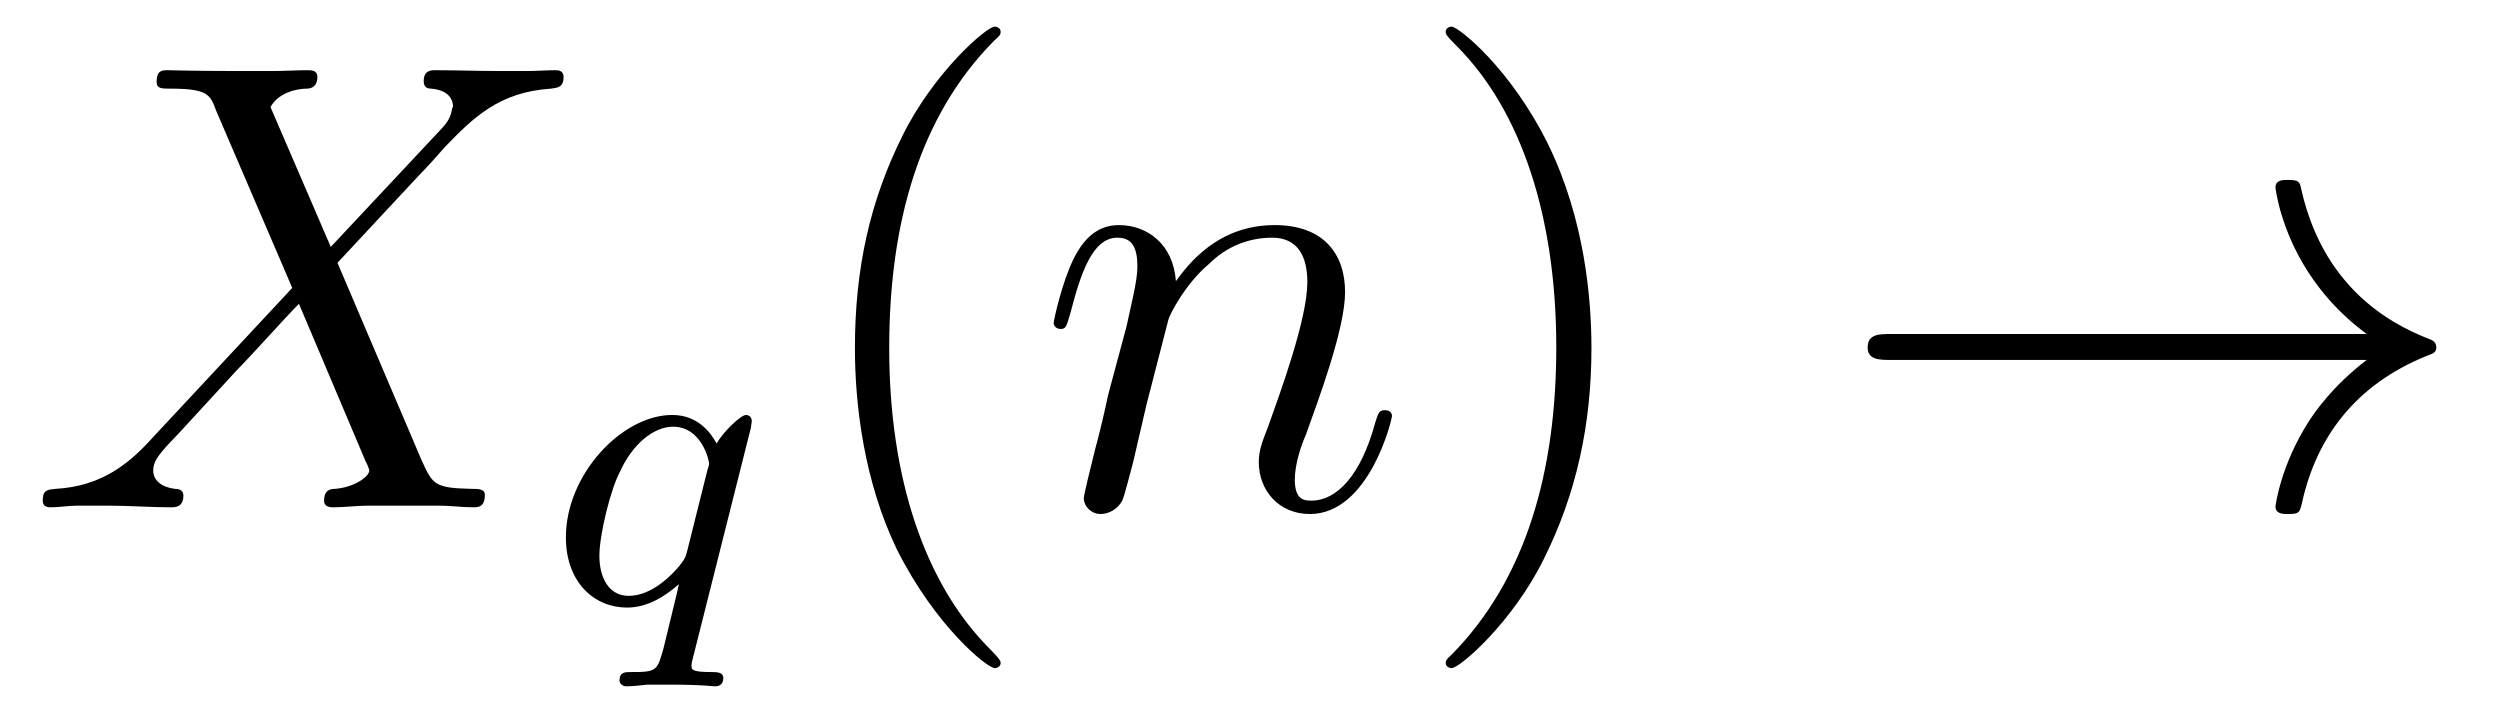
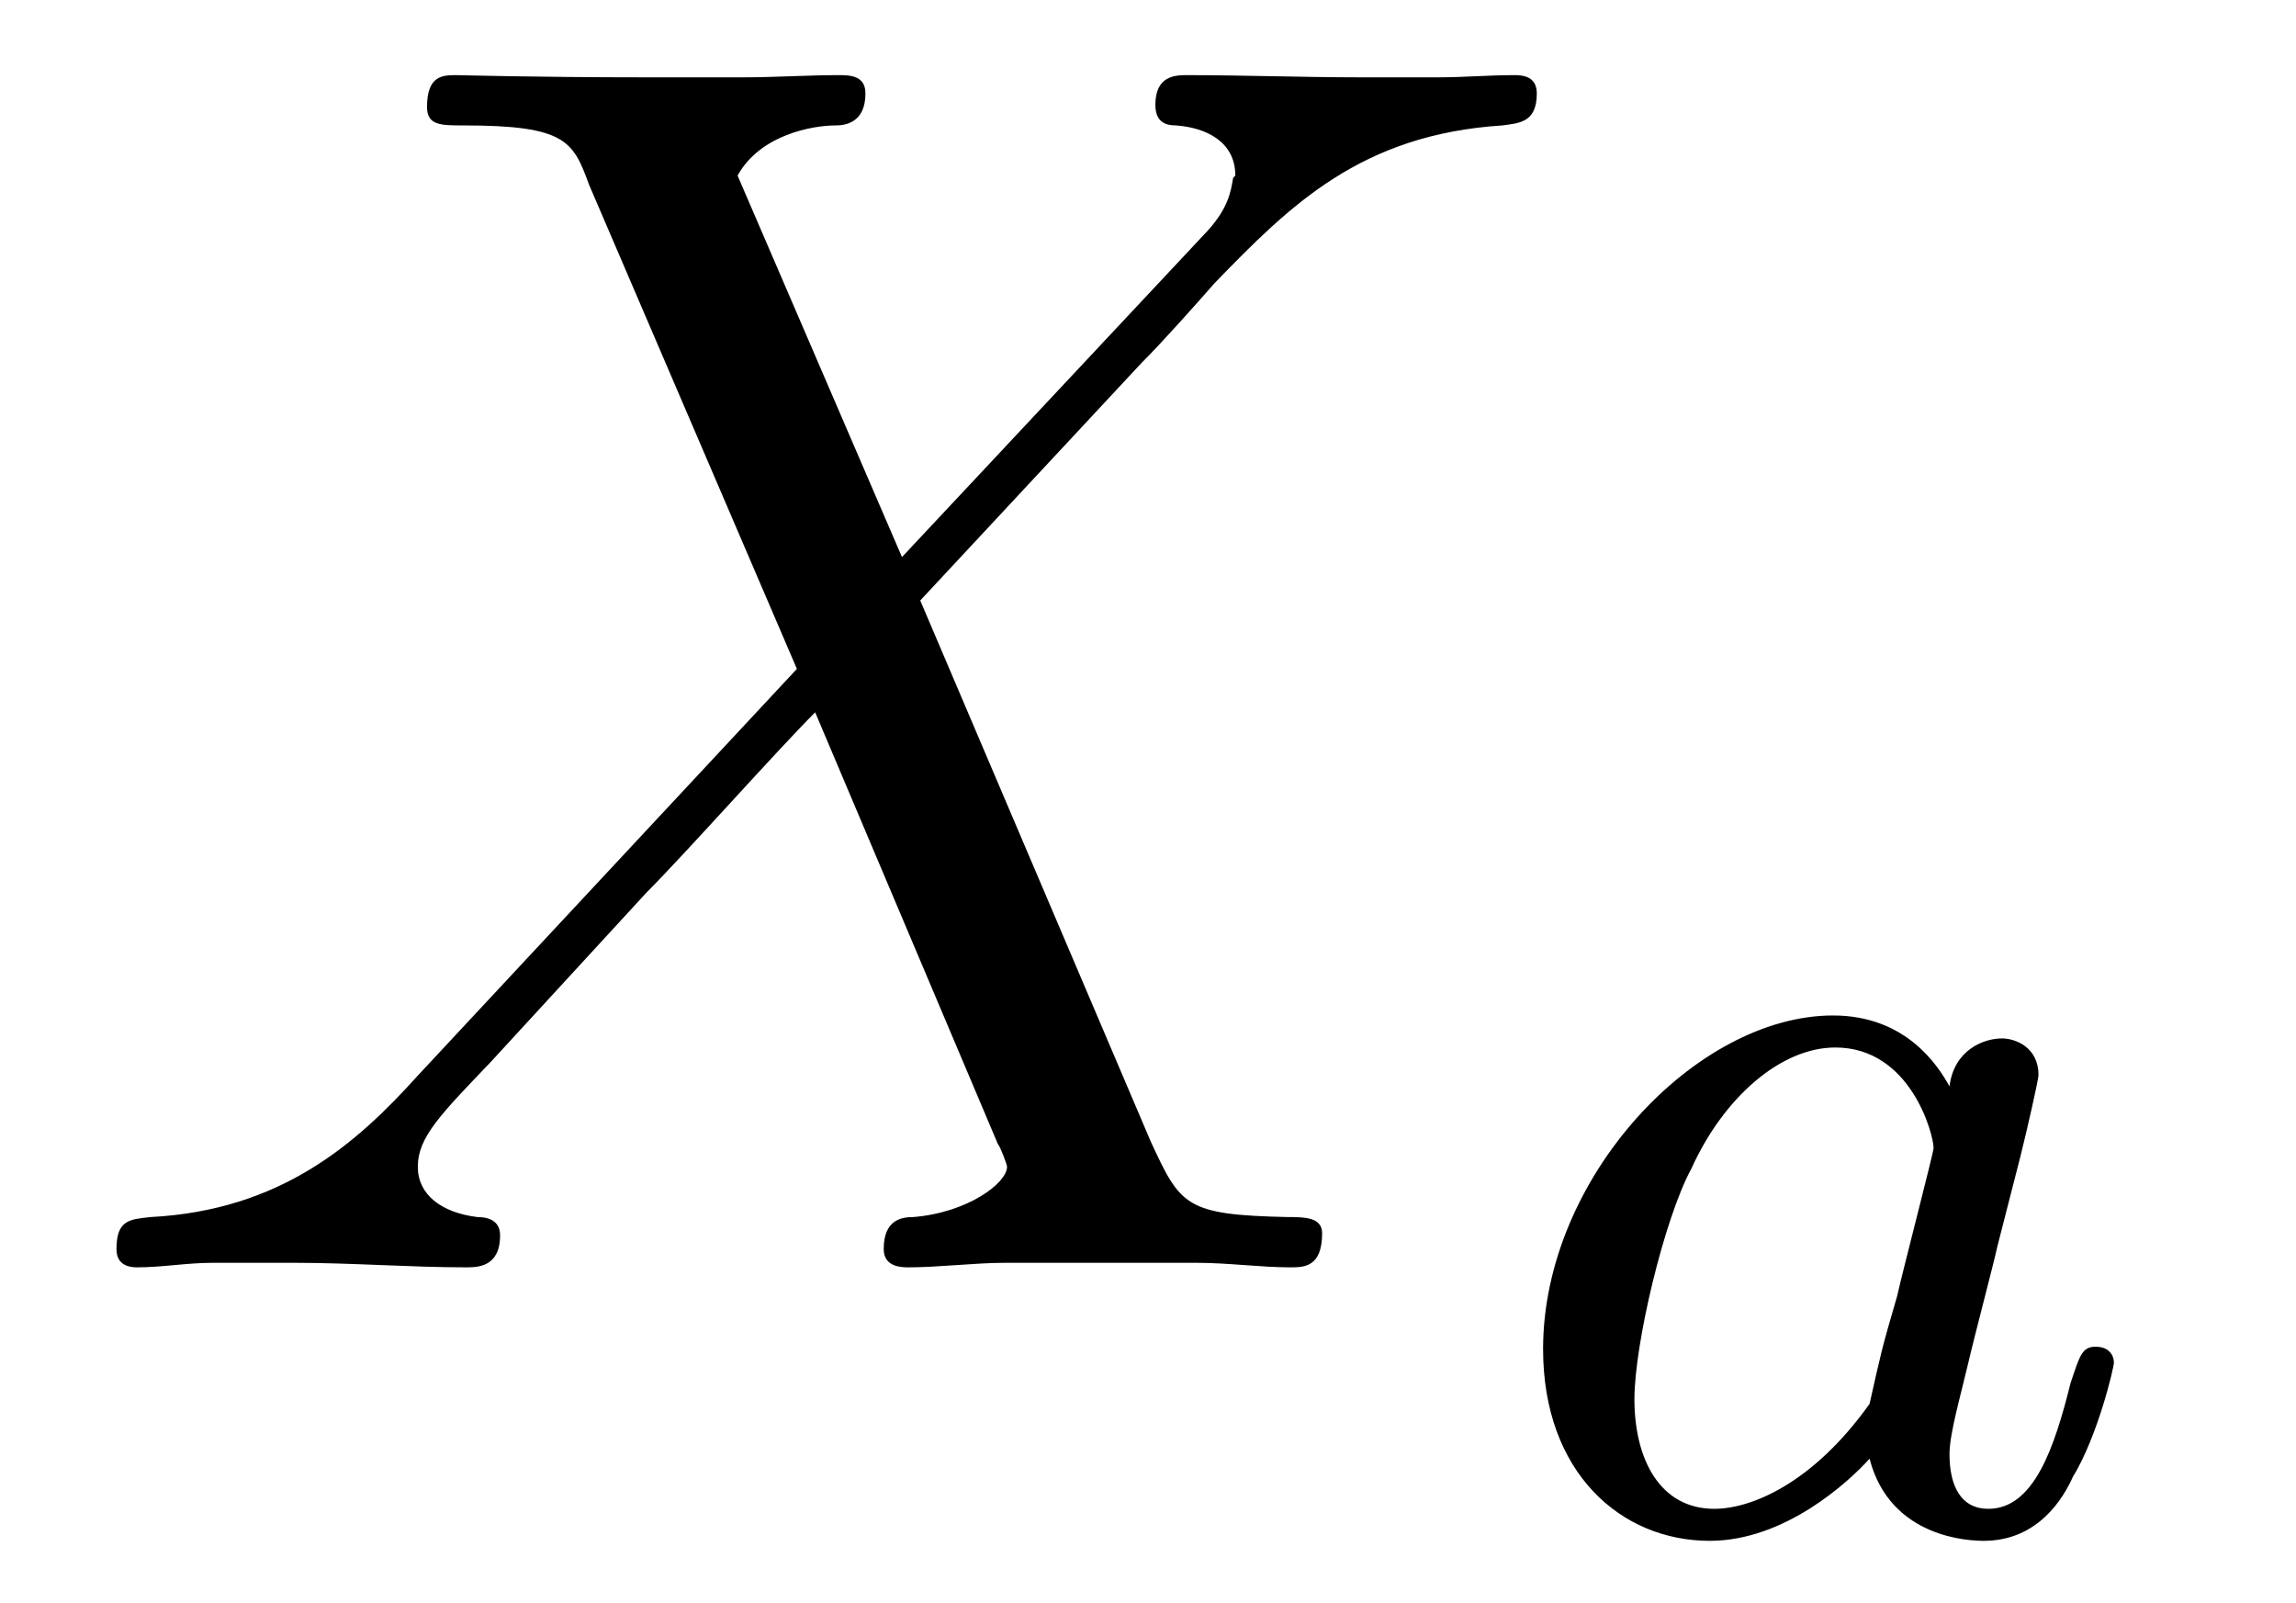
- <svg xmlns="http://www.w3.org/2000/svg" xmlns:xlink="http://www.w3.org/1999/xlink" viewBox="0 0 46.648 13.309" version="1.2">
+ <svg xmlns="http://www.w3.org/2000/svg" xmlns:xlink="http://www.w3.org/1999/xlink" viewBox="0 0 15.711 10.963" version="1.2">
  <defs>
    <g>
      <symbol overflow="visible" id="glyph0-0">
        <path style="stroke:none;" d="" />
      </symbol>
      <symbol overflow="visible" id="glyph0-1">
        <path style="stroke:none;" d="M 5.672 -4.859 L 4.547 -7.469 C 4.703 -7.75 5.062 -7.812 5.219 -7.812 C 5.281 -7.812 5.422 -7.828 5.422 -8.031 C 5.422 -8.156 5.312 -8.156 5.234 -8.156 C 5.031 -8.156 4.797 -8.141 4.594 -8.141 L 3.891 -8.141 C 3.172 -8.141 2.641 -8.156 2.625 -8.156 C 2.531 -8.156 2.422 -8.156 2.422 -7.938 C 2.422 -7.812 2.516 -7.812 2.672 -7.812 C 3.375 -7.812 3.422 -7.703 3.531 -7.406 L 4.953 -4.094 L 2.359 -1.312 C 1.938 -0.844 1.422 -0.391 0.531 -0.344 C 0.391 -0.328 0.297 -0.328 0.297 -0.125 C 0.297 -0.078 0.312 0 0.438 0 C 0.609 0 0.781 -0.031 0.953 -0.031 L 1.516 -0.031 C 1.906 -0.031 2.312 0 2.688 0 C 2.766 0 2.922 0 2.922 -0.219 C 2.922 -0.328 2.828 -0.344 2.766 -0.344 C 2.516 -0.375 2.359 -0.5 2.359 -0.688 C 2.359 -0.891 2.516 -1.047 2.859 -1.406 L 3.922 -2.562 C 4.188 -2.828 4.812 -3.531 5.078 -3.797 L 6.328 -0.844 C 6.344 -0.828 6.391 -0.703 6.391 -0.688 C 6.391 -0.578 6.125 -0.375 5.75 -0.344 C 5.672 -0.344 5.547 -0.328 5.547 -0.125 C 5.547 0 5.672 0 5.719 0 C 5.922 0 6.172 -0.031 6.375 -0.031 L 7.688 -0.031 C 7.906 -0.031 8.125 0 8.328 0 C 8.422 0 8.547 0 8.547 -0.234 C 8.547 -0.344 8.422 -0.344 8.312 -0.344 C 7.609 -0.359 7.578 -0.422 7.375 -0.859 L 5.797 -4.562 L 7.312 -6.188 C 7.438 -6.312 7.703 -6.609 7.812 -6.734 C 8.328 -7.266 8.812 -7.75 9.781 -7.812 C 9.891 -7.828 10.016 -7.828 10.016 -8.031 C 10.016 -8.156 9.906 -8.156 9.859 -8.156 C 9.688 -8.156 9.516 -8.141 9.344 -8.141 L 8.797 -8.141 C 8.422 -8.141 8 -8.156 7.625 -8.156 C 7.547 -8.156 7.406 -8.156 7.406 -7.953 C 7.406 -7.828 7.484 -7.812 7.547 -7.812 C 7.75 -7.797 7.953 -7.703 7.953 -7.469 L 7.938 -7.453 C 7.922 -7.359 7.906 -7.25 7.766 -7.094 Z M 5.672 -4.859 " />
      </symbol>
-       <symbol overflow="visible" id="glyph0-2">
-         <path style="stroke:none;" d="M 2.469 -3.5 C 2.484 -3.578 2.781 -4.172 3.234 -4.547 C 3.531 -4.844 3.938 -5.031 4.406 -5.031 C 4.891 -5.031 5.062 -4.672 5.062 -4.203 C 5.062 -3.516 4.562 -2.156 4.328 -1.5 C 4.219 -1.219 4.156 -1.062 4.156 -0.844 C 4.156 -0.312 4.531 0.125 5.109 0.125 C 6.219 0.125 6.641 -1.641 6.641 -1.703 C 6.641 -1.766 6.594 -1.812 6.516 -1.812 C 6.406 -1.812 6.391 -1.781 6.328 -1.578 C 6.062 -0.594 5.609 -0.125 5.141 -0.125 C 5.016 -0.125 4.828 -0.125 4.828 -0.516 C 4.828 -0.812 4.953 -1.172 5.031 -1.344 C 5.266 -2 5.766 -3.328 5.766 -4.016 C 5.766 -4.734 5.359 -5.266 4.453 -5.266 C 3.375 -5.266 2.828 -4.516 2.609 -4.219 C 2.562 -4.906 2.078 -5.266 1.547 -5.266 C 1.172 -5.266 0.906 -5.047 0.703 -4.641 C 0.484 -4.203 0.328 -3.484 0.328 -3.438 C 0.328 -3.391 0.375 -3.328 0.453 -3.328 C 0.547 -3.328 0.562 -3.344 0.641 -3.625 C 0.828 -4.344 1.047 -5.031 1.516 -5.031 C 1.797 -5.031 1.891 -4.844 1.891 -4.484 C 1.891 -4.219 1.766 -3.75 1.688 -3.375 L 1.344 -2.094 C 1.297 -1.859 1.172 -1.328 1.109 -1.109 C 1.031 -0.797 0.891 -0.234 0.891 -0.172 C 0.891 -0.016 1.031 0.125 1.203 0.125 C 1.344 0.125 1.516 0.047 1.609 -0.125 C 1.641 -0.188 1.75 -0.609 1.812 -0.844 L 2.062 -1.922 Z M 2.469 -3.5 " />
-       </symbol>
      <symbol overflow="visible" id="glyph1-0">
        <path style="stroke:none;" d="" />
      </symbol>
      <symbol overflow="visible" id="glyph1-1">
-         <path style="stroke:none;" d="M 3.797 -3.281 C 3.797 -3.312 3.812 -3.359 3.812 -3.406 C 3.812 -3.453 3.781 -3.516 3.703 -3.516 C 3.609 -3.516 3.281 -3.203 3.156 -2.984 C 3.062 -3.156 2.828 -3.516 2.328 -3.516 C 1.391 -3.516 0.344 -2.406 0.344 -1.234 C 0.344 -0.391 0.875 0.078 1.484 0.078 C 1.891 0.078 2.219 -0.156 2.453 -0.359 C 2.453 -0.328 2.203 0.672 2.172 0.812 C 2.047 1.266 2.047 1.281 1.547 1.281 C 1.453 1.281 1.344 1.281 1.344 1.438 C 1.344 1.484 1.391 1.547 1.469 1.547 C 1.562 1.547 1.75 1.531 1.859 1.516 L 2.281 1.516 C 2.922 1.516 3.062 1.547 3.125 1.547 C 3.156 1.547 3.281 1.547 3.281 1.391 C 3.281 1.281 3.156 1.281 3.062 1.281 C 2.688 1.281 2.688 1.234 2.688 1.156 C 2.688 1.156 2.688 1.109 2.719 1 Z M 2.609 -0.984 C 2.578 -0.875 2.578 -0.844 2.453 -0.688 C 2.031 -0.203 1.688 -0.141 1.516 -0.141 C 1.141 -0.141 0.969 -0.484 0.969 -0.891 C 0.969 -1.266 1.172 -2.125 1.359 -2.469 C 1.578 -2.953 1.969 -3.297 2.344 -3.297 C 2.875 -3.297 3.016 -2.672 3.016 -2.609 C 3.016 -2.578 3 -2.531 2.984 -2.484 Z M 2.609 -0.984 " />
-       </symbol>
-       <symbol overflow="visible" id="glyph2-0">
-         <path style="stroke:none;" d="" />
-       </symbol>
-       <symbol overflow="visible" id="glyph2-1">
-         <path style="stroke:none;" d="M 3.891 2.906 C 3.891 2.875 3.891 2.844 3.688 2.641 C 2.484 1.438 1.812 -0.531 1.812 -2.969 C 1.812 -5.297 2.375 -7.297 3.766 -8.703 C 3.891 -8.812 3.891 -8.828 3.891 -8.875 C 3.891 -8.938 3.828 -8.969 3.781 -8.969 C 3.625 -8.969 2.641 -8.109 2.062 -6.938 C 1.453 -5.719 1.172 -4.453 1.172 -2.969 C 1.172 -1.906 1.344 -0.484 1.953 0.781 C 2.672 2.219 3.641 3 3.781 3 C 3.828 3 3.891 2.969 3.891 2.906 Z M 3.891 2.906 " />
-       </symbol>
-       <symbol overflow="visible" id="glyph2-2">
-         <path style="stroke:none;" d="M 3.375 -2.969 C 3.375 -3.891 3.25 -5.359 2.578 -6.75 C 1.875 -8.188 0.891 -8.969 0.766 -8.969 C 0.719 -8.969 0.656 -8.938 0.656 -8.875 C 0.656 -8.828 0.656 -8.812 0.859 -8.609 C 2.062 -7.406 2.719 -5.422 2.719 -2.984 C 2.719 -0.672 2.156 1.328 0.781 2.734 C 0.656 2.844 0.656 2.875 0.656 2.906 C 0.656 2.969 0.719 3 0.766 3 C 0.922 3 1.906 2.141 2.484 0.969 C 3.094 -0.25 3.375 -1.547 3.375 -2.969 Z M 3.375 -2.969 " />
-       </symbol>
-       <symbol overflow="visible" id="glyph3-0">
-         <path style="stroke:none;" d="" />
-       </symbol>
-       <symbol overflow="visible" id="glyph3-1">
-         <path style="stroke:none;" d="M 9.969 -2.75 C 9.312 -2.25 8.984 -1.75 8.891 -1.609 C 8.359 -0.781 8.266 -0.031 8.266 -0.016 C 8.266 0.125 8.406 0.125 8.5 0.125 C 8.703 0.125 8.719 0.109 8.766 -0.109 C 9.031 -1.281 9.734 -2.281 11.094 -2.828 C 11.234 -2.875 11.266 -2.906 11.266 -2.984 C 11.266 -3.078 11.203 -3.109 11.172 -3.125 C 10.656 -3.328 9.203 -3.922 8.75 -5.922 C 8.719 -6.078 8.703 -6.109 8.5 -6.109 C 8.406 -6.109 8.266 -6.109 8.266 -5.969 C 8.266 -5.938 8.359 -5.188 8.875 -4.391 C 9.109 -4.031 9.453 -3.609 9.969 -3.234 L 1.094 -3.234 C 0.875 -3.234 0.656 -3.234 0.656 -2.984 C 0.656 -2.75 0.875 -2.75 1.094 -2.75 Z M 9.969 -2.75 " />
+         <path style="stroke:none;" d="M 3.125 -3.031 C 3.047 -3.172 2.828 -3.516 2.328 -3.516 C 1.391 -3.516 0.344 -2.406 0.344 -1.234 C 0.344 -0.391 0.875 0.078 1.484 0.078 C 2 0.078 2.438 -0.328 2.578 -0.484 C 2.719 0.062 3.266 0.078 3.359 0.078 C 3.734 0.078 3.906 -0.219 3.969 -0.359 C 4.141 -0.641 4.25 -1.109 4.25 -1.141 C 4.25 -1.188 4.219 -1.25 4.125 -1.25 C 4.031 -1.25 4.016 -1.188 3.953 -1 C 3.844 -0.562 3.703 -0.141 3.391 -0.141 C 3.203 -0.141 3.125 -0.297 3.125 -0.516 C 3.125 -0.656 3.203 -0.922 3.25 -1.125 C 3.297 -1.328 3.422 -1.797 3.453 -1.938 L 3.609 -2.547 C 3.656 -2.734 3.734 -3.078 3.734 -3.109 C 3.734 -3.297 3.578 -3.359 3.484 -3.359 C 3.359 -3.359 3.156 -3.281 3.125 -3.031 Z M 2.578 -0.859 C 2.188 -0.312 1.766 -0.141 1.516 -0.141 C 1.141 -0.141 0.969 -0.484 0.969 -0.891 C 0.969 -1.266 1.172 -2.125 1.359 -2.469 C 1.578 -2.953 1.969 -3.297 2.344 -3.297 C 2.859 -3.297 3.016 -2.703 3.016 -2.609 C 3.016 -2.578 2.812 -1.797 2.766 -1.594 C 2.656 -1.219 2.656 -1.203 2.578 -0.859 Z M 2.578 -0.859 " />
      </symbol>
    </g>
+     <clipPath id="clip1">
+       <path d="M 10 6 L 15 6 L 15 10.965 L 10 10.965 Z M 10 6 " />
+     </clipPath>
  </defs>
  <g id="surface1">
    <g style="fill:rgb(0%,0%,0%);fill-opacity:1;">
-       <use xlink:href="#glyph0-1" x="0.5" y="9.466" />
+       <use xlink:href="#glyph0-1" x="0.5" y="8.67" />
    </g>
-     <g style="fill:rgb(0%,0%,0%);fill-opacity:1;">
-       <use xlink:href="#glyph1-1" x="10.215" y="11.259" />
-     </g>
-     <g style="fill:rgb(0%,0%,0%);fill-opacity:1;">
-       <use xlink:href="#glyph2-1" x="14.78" y="9.466" />
-     </g>
-     <g style="fill:rgb(0%,0%,0%);fill-opacity:1;">
-       <use xlink:href="#glyph0-2" x="19.332" y="9.466" />
-     </g>
-     <g style="fill:rgb(0%,0%,0%);fill-opacity:1;">
-       <use xlink:href="#glyph2-2" x="26.32" y="9.466" />
-     </g>
-     <g style="fill:rgb(0%,0%,0%);fill-opacity:1;">
-       <use xlink:href="#glyph3-1" x="34.193" y="9.466" />
+     <g clip-path="url(#clip1)" clip-rule="nonzero">
+       <g style="fill:rgb(0%,0%,0%);fill-opacity:1;">
+         <use xlink:href="#glyph1-1" x="10.215" y="10.463" />
+       </g>
    </g>
  </g>
</svg>
